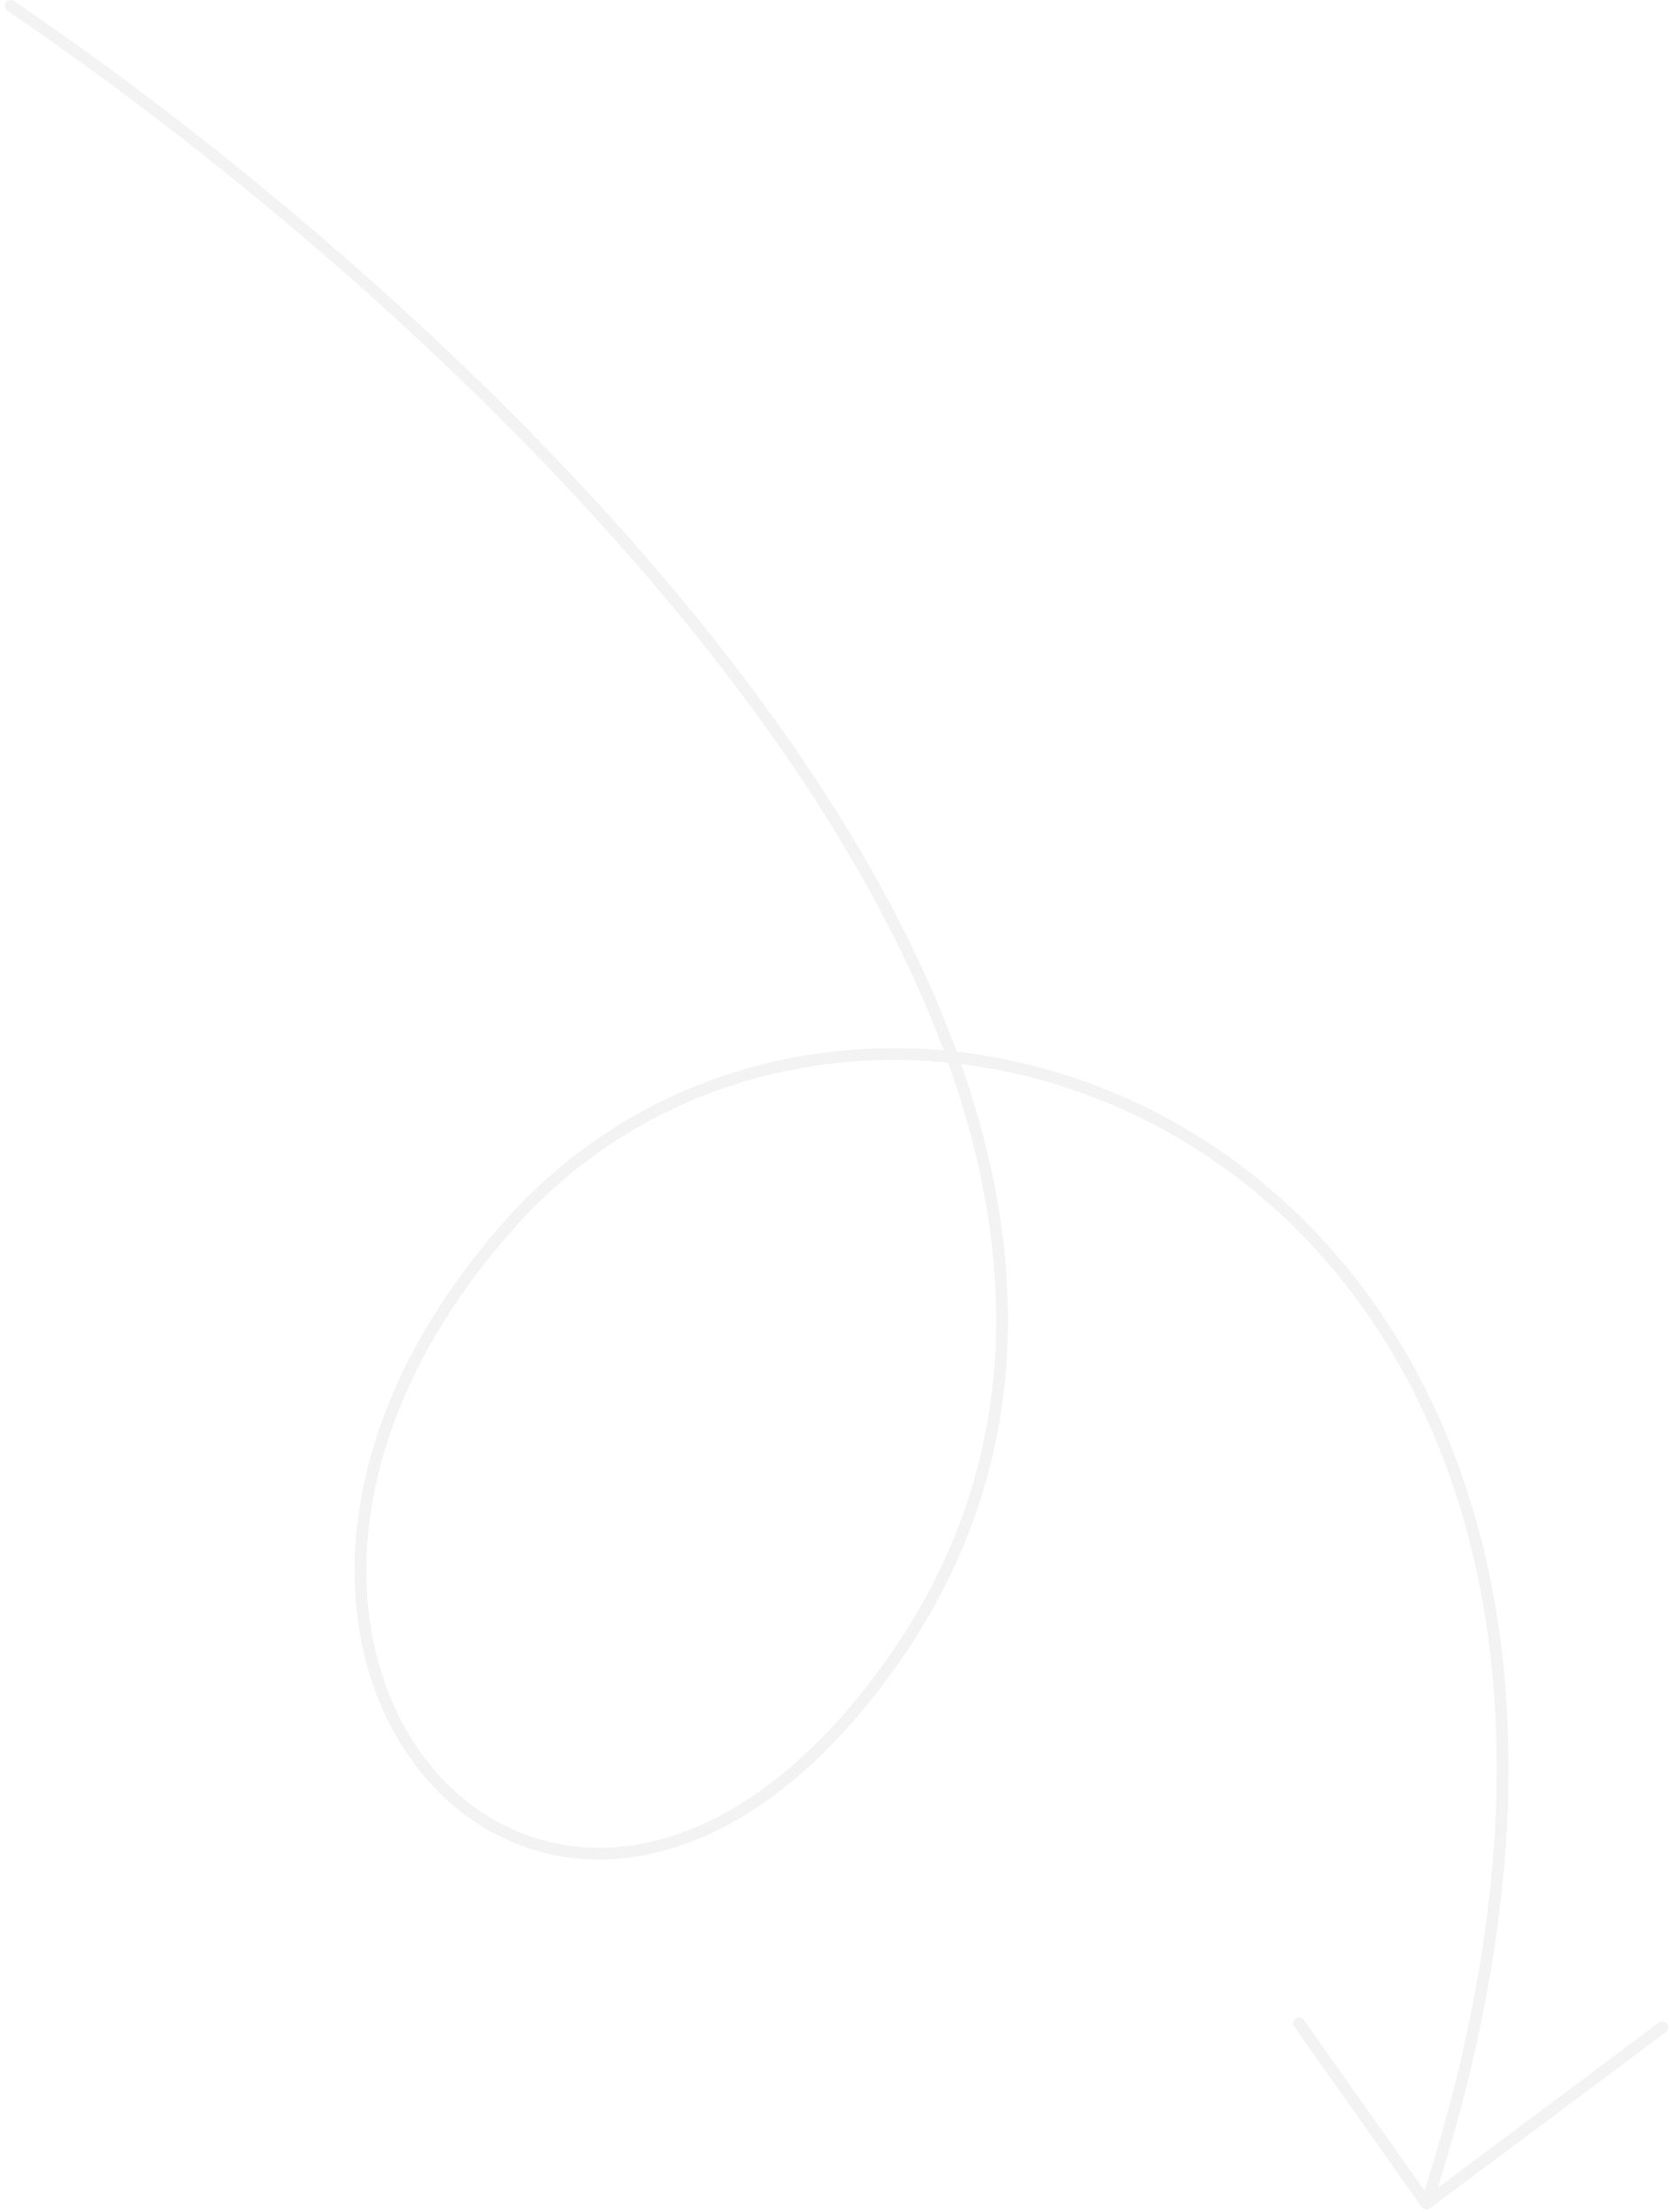
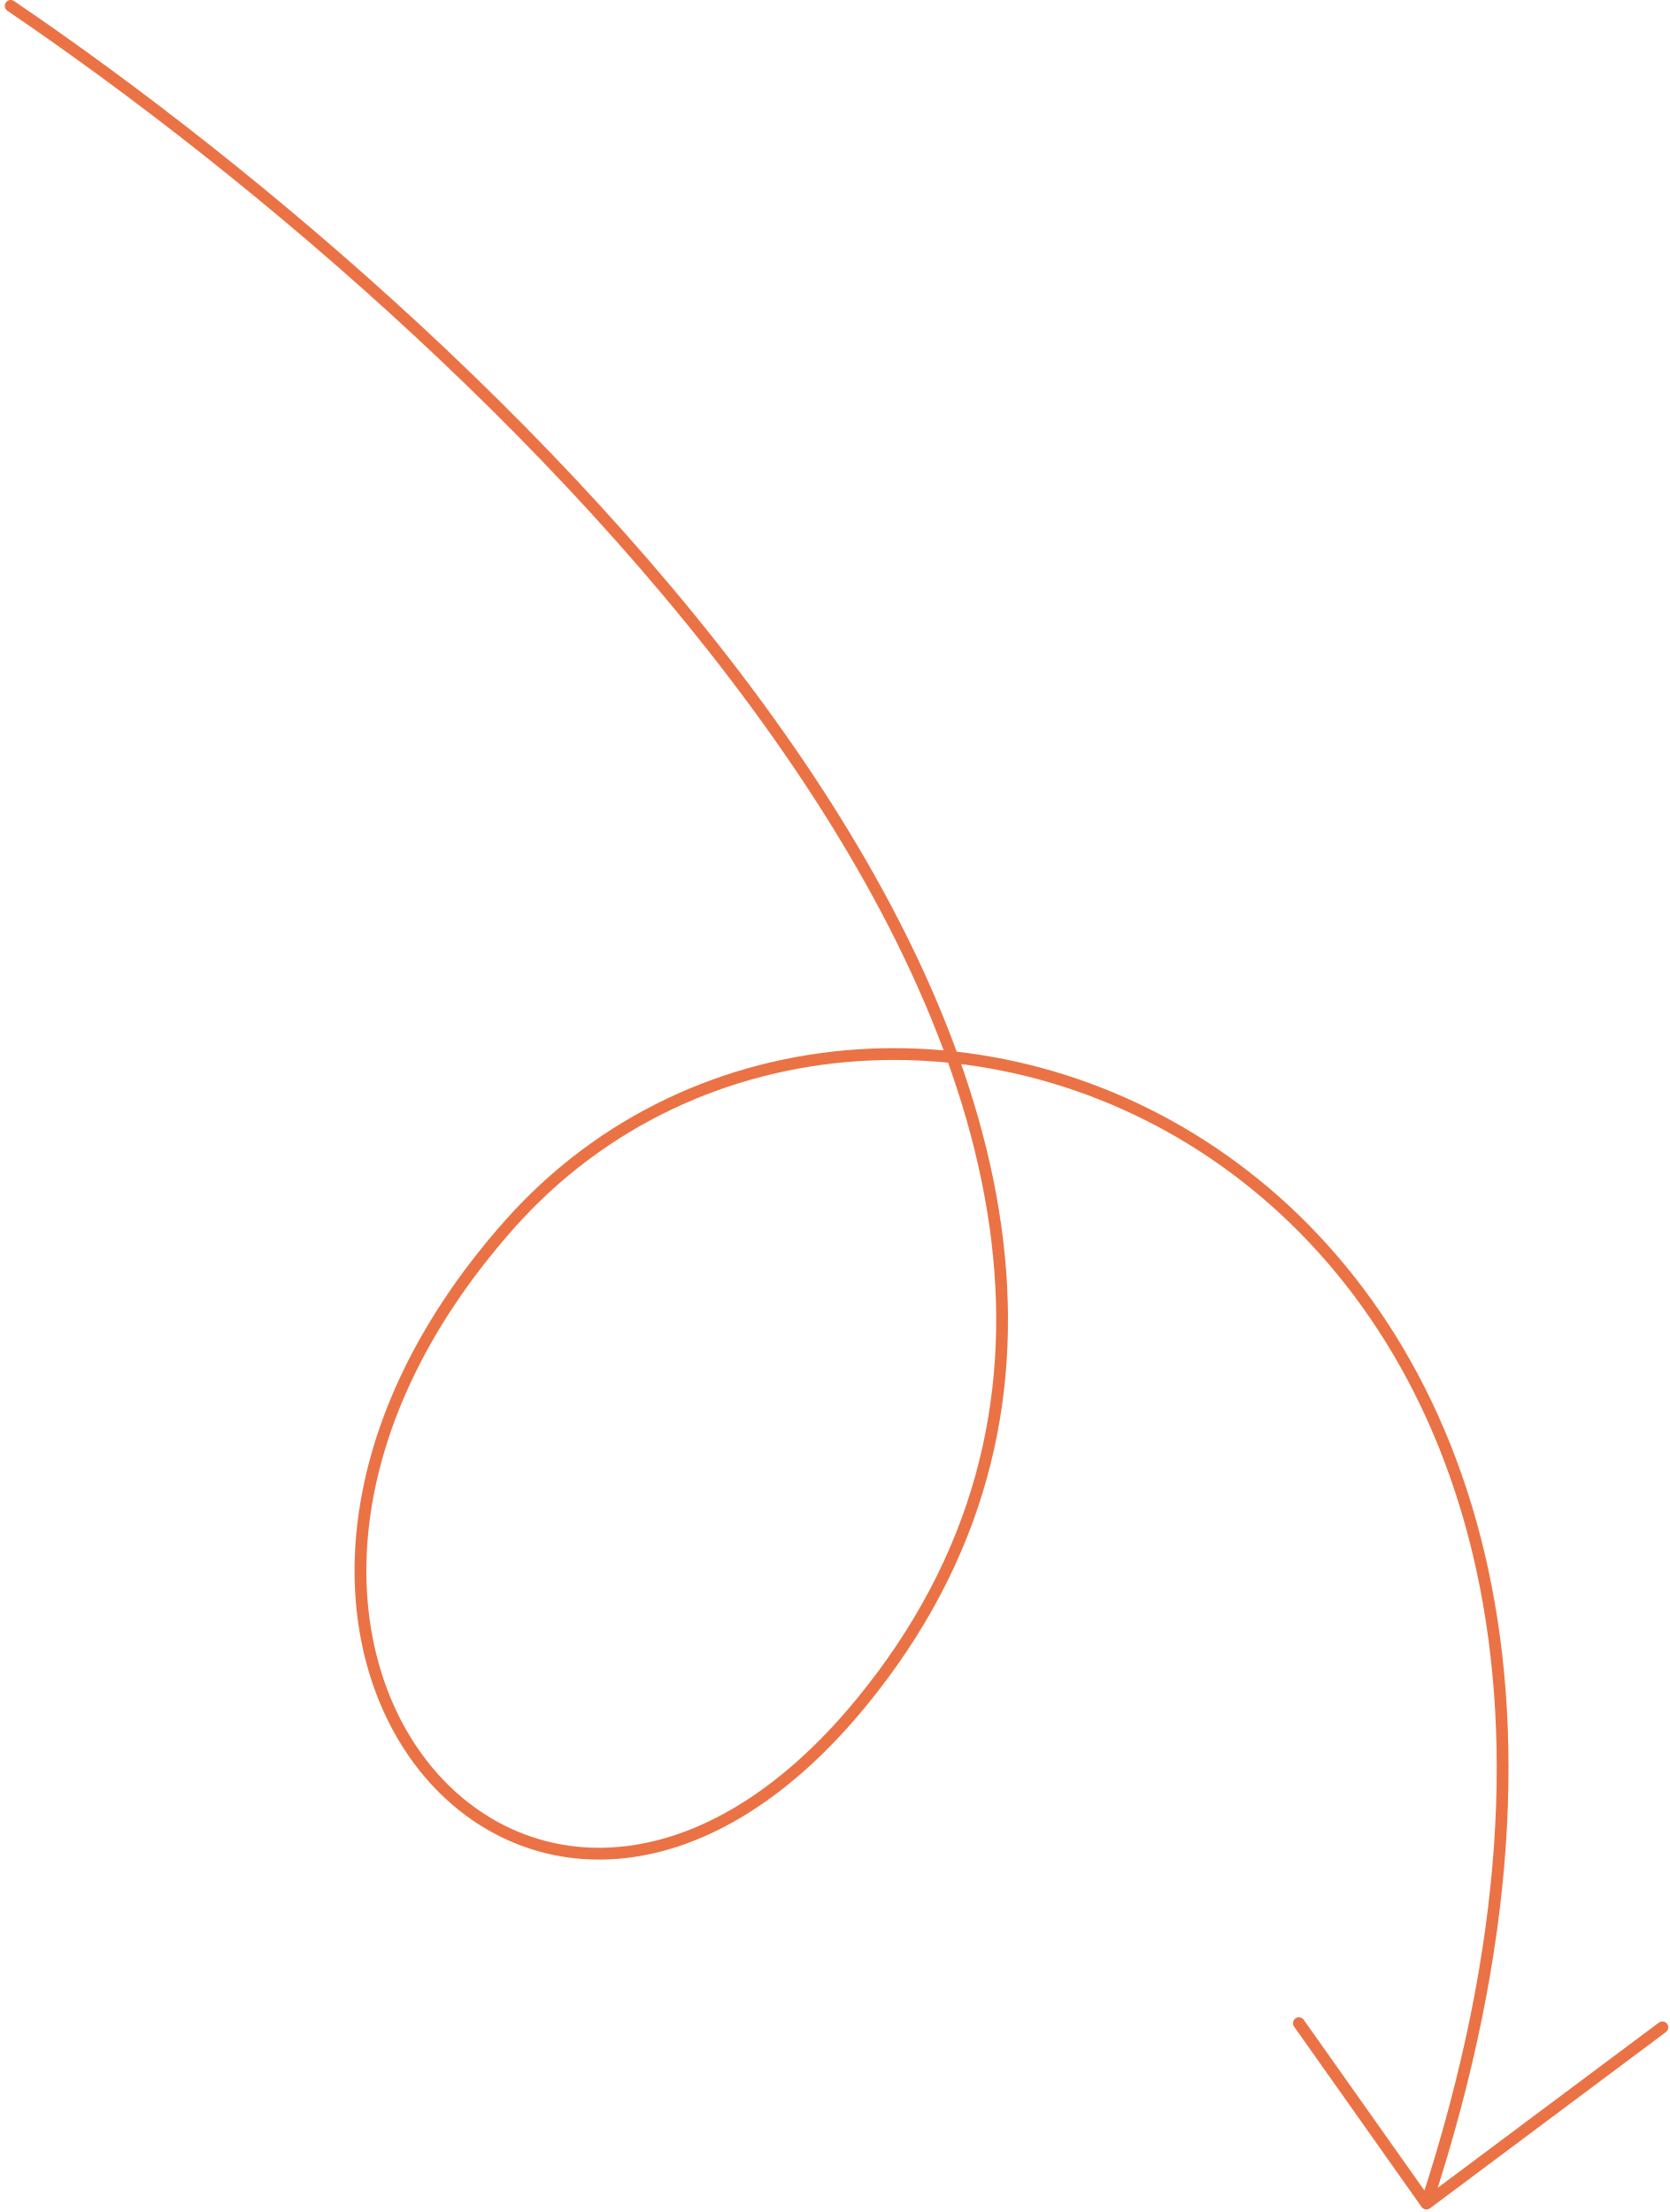
<svg xmlns="http://www.w3.org/2000/svg" width="283" height="375" viewBox="0 0 283 375" fill="none">
-   <path d="M1.811 1C84.886 57.402 226.298 190.705 145.998 288.622C91.174 355.474 23.512 278.424 86.327 207.608C149.143 136.791 299.395 197.543 241.77 373.575M241.77 373.575L220.152 342.991M241.77 373.575L281.754 343.699" stroke="#F3F3F3" stroke-width="2" stroke-linecap="round" />
+   <path d="M1.811 1C84.886 57.402 226.298 190.705 145.998 288.622C91.174 355.474 23.512 278.424 86.327 207.608C149.143 136.791 299.395 197.543 241.77 373.575M241.77 373.575L220.152 342.991M241.77 373.575L281.754 343.699" stroke="#EB7244" stroke-width="2" stroke-linecap="round" />
</svg>
